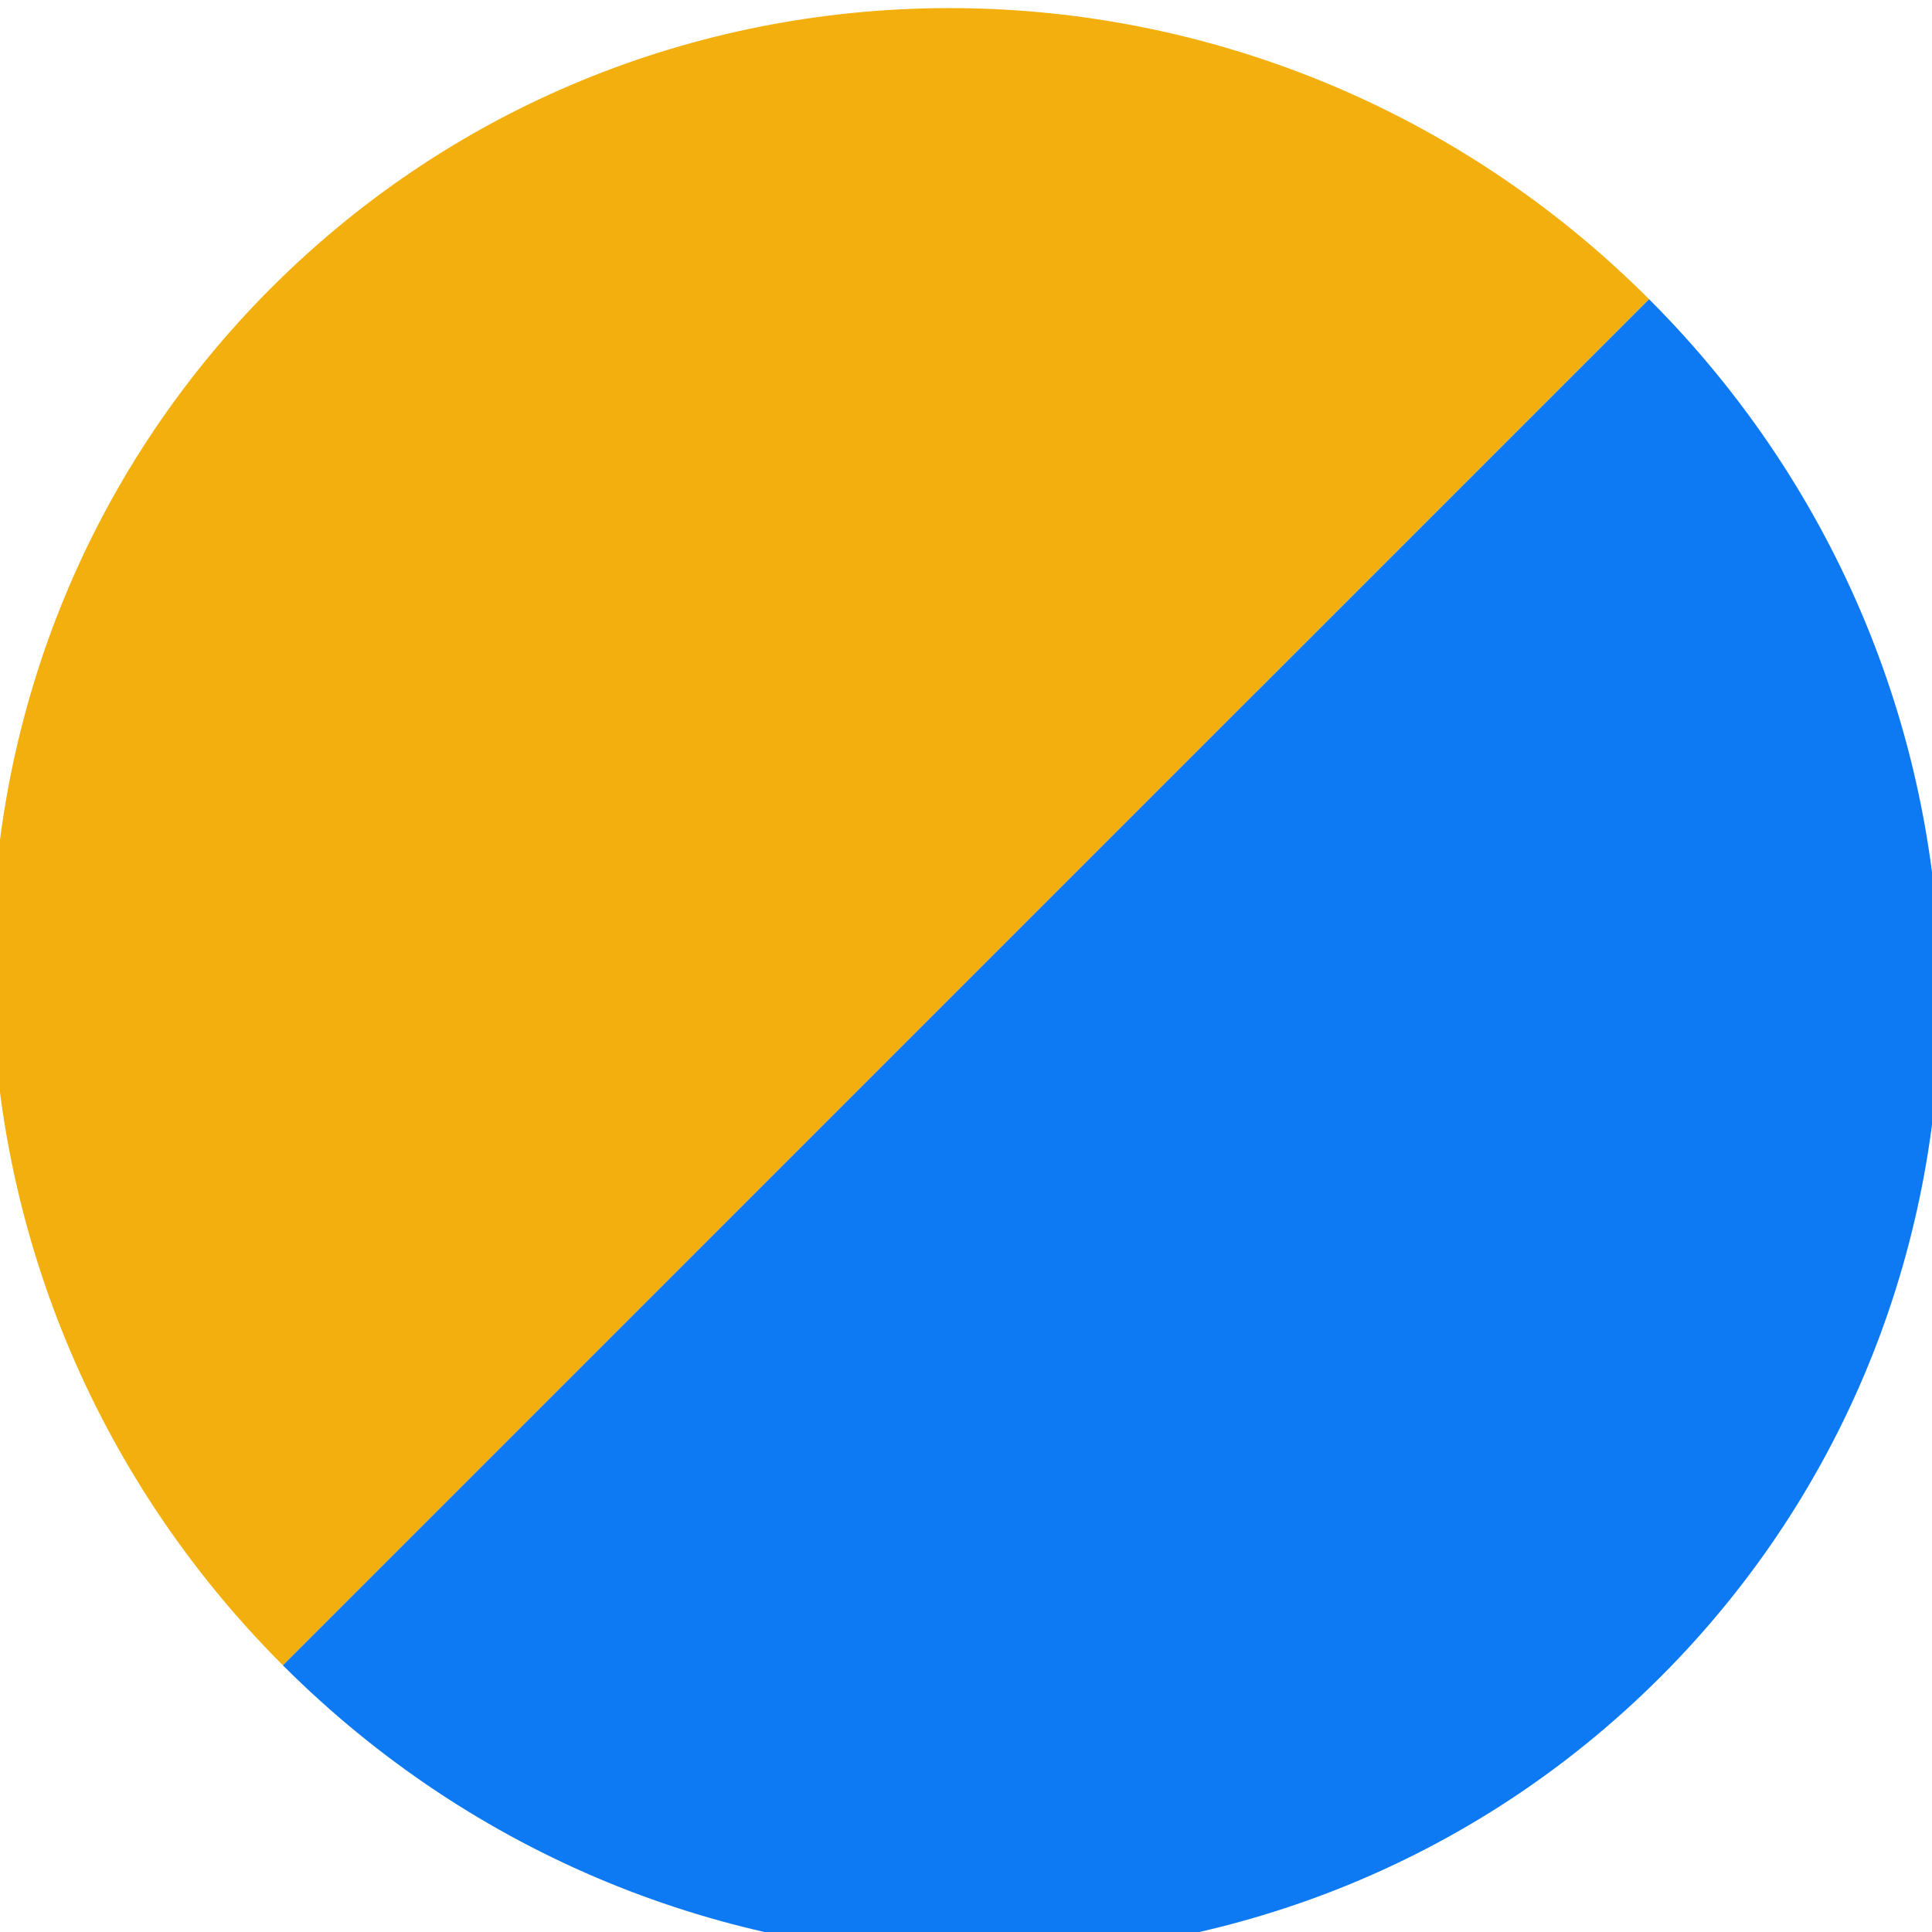
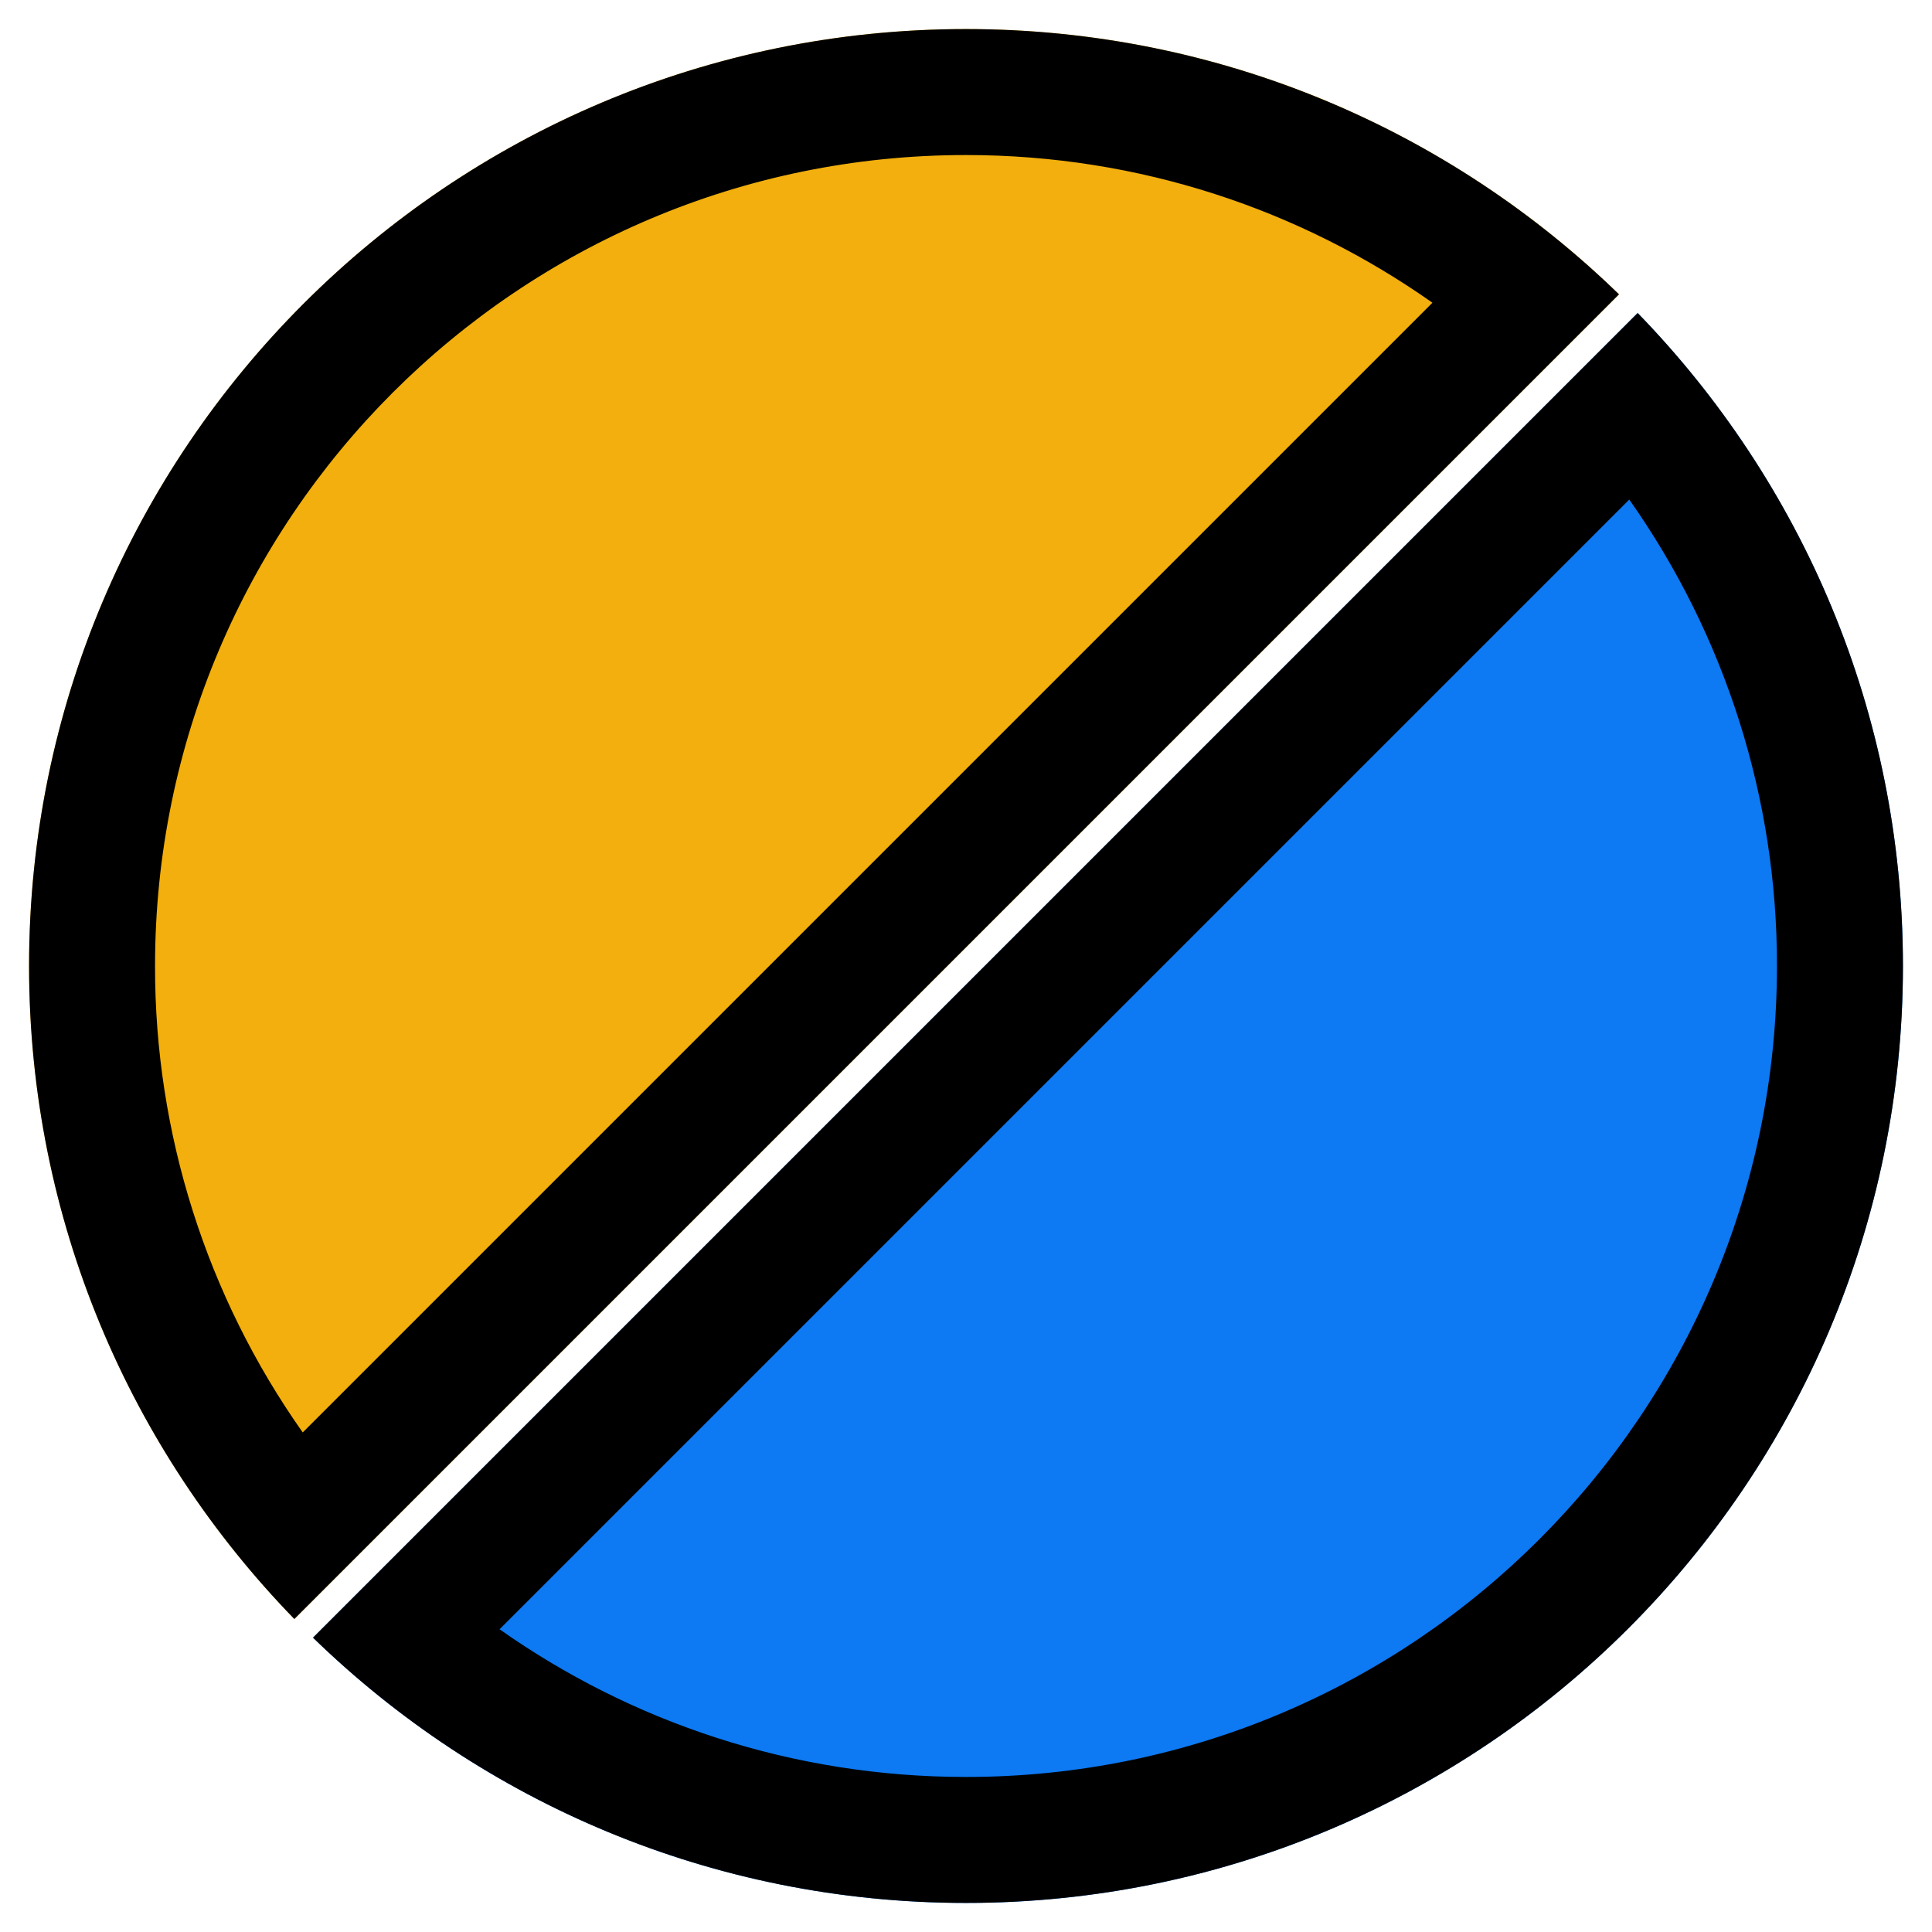
- <svg xmlns="http://www.w3.org/2000/svg" xml:space="preserve" fill-rule="evenodd" stroke-linejoin="round" stroke-miterlimit="2" clip-rule="evenodd" viewBox="0 0 128 128">
-   <path fill="#f2af0d" d="M109.256 19.823C83.84-5.591 42.976-5.933 17.983 19.06c-24.994 24.994-24.653 65.858.762 91.273l90.51-90.511Z" />
-   <path fill="#0d79f2" d="M18.745 110.334c25.414 25.414 66.278 25.756 91.272.762 24.995-24.995 24.653-65.86-.761-91.273l-90.511 90.51Z" />
+ <svg xmlns="http://www.w3.org/2000/svg" xml:space="preserve" fill-rule="evenodd" stroke-linejoin="round" stroke-miterlimit="2" clip-rule="evenodd" viewBox="0 0 93 93">
+   <path fill="#0d79f2" d="M78.831 15.067c7.902 8.127 12.77 19.216 12.77 31.433 0 24.892-20.209 45.101-45.101 45.101-12.217 0-23.306-4.868-31.433-12.77l63.764-63.764Z" />
+   <path d="M78.831 15.067c7.902 8.127 12.77 19.216 12.77 31.433 0 24.892-20.209 45.101-45.101 45.101-12.217 0-23.306-4.868-31.433-12.77l63.764-63.764Zm-.404 8.98a38.835 38.835 0 0 1 7.11 22.453c0 21.545-17.492 39.037-39.037 39.037-8.355 0-16.1-2.631-22.453-7.11l54.38-54.38Z" />
+   <path fill="#f2af0d" d="M14.169 77.933C6.267 69.806 1.399 58.717 1.399 46.5c0-24.892 20.209-45.101 45.101-45.101 12.217 0 23.306 4.868 31.433 12.77L14.169 77.933Z" />
+   <path d="M14.169 77.933C6.267 69.806 1.399 58.717 1.399 46.5c0-24.892 20.209-45.101 45.101-45.101 12.217 0 23.306 4.868 31.433 12.77L14.169 77.933Zm.404-8.98A38.835 38.835 0 0 1 7.463 46.5c0-21.545 17.492-39.037 39.037-39.037 8.355 0 16.1 2.631 22.453 7.11l-54.38 54.38Z" />
</svg>
